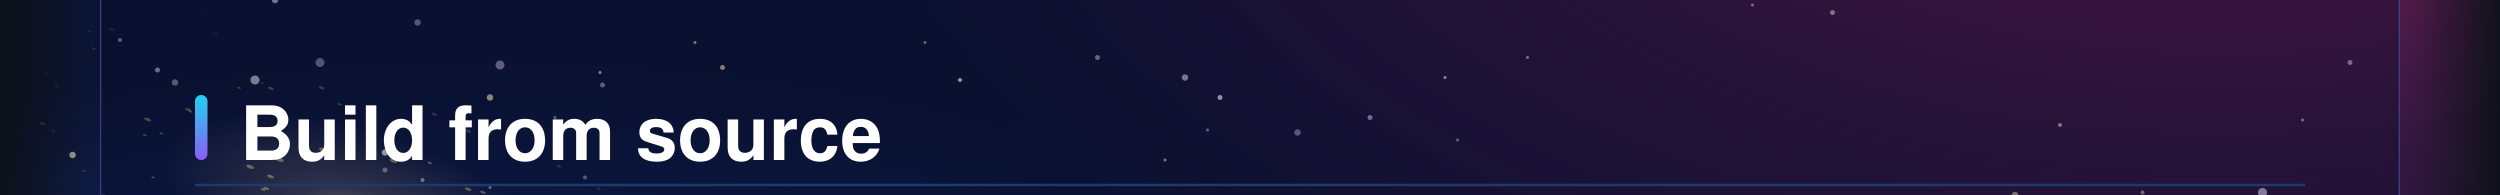
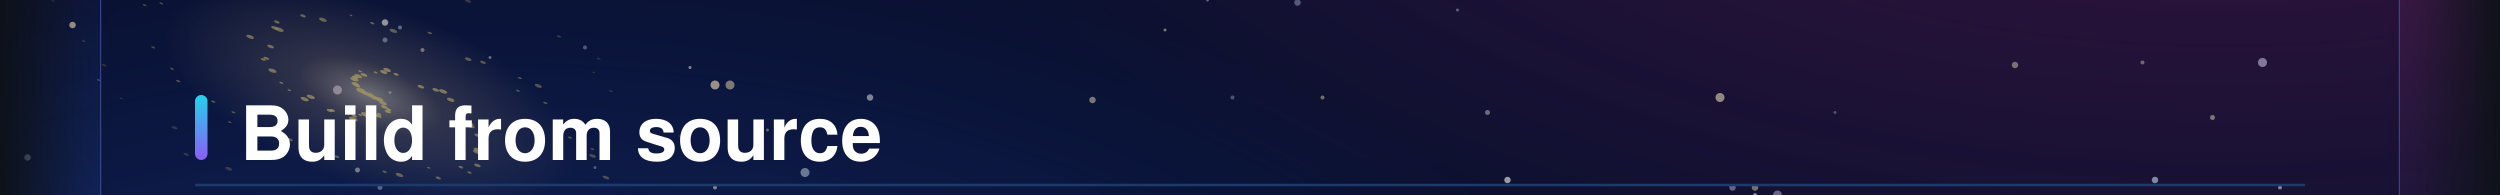
<svg xmlns="http://www.w3.org/2000/svg" viewBox="0 0 1000 78" width="1000" height="78" role="img" aria-label="Build from source">
  <defs>
    <radialGradient id="nbK">
      <stop offset="0" stop-color="#000" stop-opacity=".8" />
      <stop offset="1" stop-color="#000" stop-opacity="0" />
    </radialGradient>
    <radialGradient id="nbC">
      <stop offset="0" stop-color="#fff7e0" stop-opacity=".95" />
      <stop offset=".35" stop-color="#ffd9a0" stop-opacity=".35" />
      <stop offset="1" stop-color="#ffd9a0" stop-opacity="0" />
    </radialGradient>
    <radialGradient id="nb0d9488">
      <stop offset="0" stop-color="#0d9488" stop-opacity="1" />
      <stop offset=".55" stop-color="#0d9488" stop-opacity=".35" />
      <stop offset="1" stop-color="#0d9488" stop-opacity="0" />
    </radialGradient>
    <radialGradient id="nb1d4ed8">
      <stop offset="0" stop-color="#1d4ed8" stop-opacity="1" />
      <stop offset=".55" stop-color="#1d4ed8" stop-opacity=".35" />
      <stop offset="1" stop-color="#1d4ed8" stop-opacity="0" />
    </radialGradient>
    <radialGradient id="nb2563eb">
      <stop offset="0" stop-color="#2563eb" stop-opacity="1" />
      <stop offset=".55" stop-color="#2563eb" stop-opacity=".35" />
      <stop offset="1" stop-color="#2563eb" stop-opacity="0" />
    </radialGradient>
    <radialGradient id="nb6d28d9">
      <stop offset="0" stop-color="#6d28d9" stop-opacity="1" />
      <stop offset=".55" stop-color="#6d28d9" stop-opacity=".35" />
      <stop offset="1" stop-color="#6d28d9" stop-opacity="0" />
    </radialGradient>
    <radialGradient id="nb7c3aed">
      <stop offset="0" stop-color="#7c3aed" stop-opacity="1" />
      <stop offset=".55" stop-color="#7c3aed" stop-opacity=".35" />
      <stop offset="1" stop-color="#7c3aed" stop-opacity="0" />
    </radialGradient>
    <radialGradient id="nbbe185d">
      <stop offset="0" stop-color="#be185d" stop-opacity="1" />
      <stop offset=".55" stop-color="#be185d" stop-opacity=".35" />
      <stop offset="1" stop-color="#be185d" stop-opacity="0" />
    </radialGradient>
    <radialGradient id="nbdb2777">
      <stop offset="0" stop-color="#db2777" stop-opacity="1" />
      <stop offset=".55" stop-color="#db2777" stop-opacity=".35" />
      <stop offset="1" stop-color="#db2777" stop-opacity="0" />
    </radialGradient>
    <linearGradient id="bg_hbar" x1="0" y1="0" x2="0" y2="1">
      <stop offset="0" stop-color="#22d3ee" />
      <stop offset="1" stop-color="#8b5cf6" />
    </linearGradient>
    <clipPath id="bg_clip">
      <path d="M0 0 H1000 V78 H0 V0 Z" />
    </clipPath>
  </defs>
  <style>@keyframes da{to{transform:translate(60px,26px)}}@keyframes db{to{transform:translate(-70px,34px)}}@keyframes dc{to{transform:translate(44px,-46px)}}.t0{animation:tw 2.6s ease-in-out infinite}.t3{animation:tw 8s ease-in-out infinite;animation-delay:-5s}.t1{animation:tw 4.5s ease-in-out infinite;animation-delay:-1.2s}.t2{animation:tw 6s ease-in-out infinite;animation-delay:-3s}@keyframes tw{50%{opacity:.15}}.shs{animation:shs 11s linear infinite}@keyframes shs{0%,80%{transform:translate(0,0);opacity:0}82%{opacity:1}94%{transform:translate(300px,140px);opacity:0}100%{opacity:0}}.t{font-family:-apple-system,"Segoe UI",Helvetica,Arial,sans-serif}.mo{font-family:ui-monospace,SFMono-Regular,Consolas,Menlo,monospace}@media (prefers-reduced-motion:reduce){*{animation:none!important}}</style>
  <path d="M0 0 H1000 V78 H0 V0 Z" fill="#0c1438" />
  <g clip-path="url(#bg_clip)">
    <g class="db">
-       <ellipse cx="890" cy="-110" rx="570" ry="310" fill="url(#nbdb2777)" opacity="0.651" />
+       <ellipse cx="890" cy="-162" rx="570" ry="310" fill="url(#nbdb2777)" opacity="0.651" />
    </g>
    <g class="dc">
-       <ellipse cx="193" cy="330" rx="529" ry="310" fill="url(#nb2563eb)" opacity="0.853" />
-     </g>
-     <circle cx="701" cy="2" r="0.6" fill="#e9d5ff" opacity="0.82" class="t3" />
-     <circle cx="940" cy="25" r="1.0" fill="#e9d5ff" opacity="0.78" class="t0" />
-     <circle cx="102" cy="32" r="1.8" fill="#ffffff" opacity="0.77" class="t2" />
-     <circle cx="234" cy="71" r="0.8" fill="#cfe3ff" opacity="0.57" />
-     <circle cx="733" cy="5" r="1.0" fill="#ffffff" opacity="0.70" class="t0" />
-     <circle cx="548" cy="47" r="1.0" fill="#cfe3ff" opacity="0.77" class="t1" />
-     <circle cx="583" cy="56" r="0.6" fill="#cfe3ff" opacity="0.66" />
-     <circle cx="921" cy="48" r="0.6" fill="#cfe3ff" opacity="0.85" class="t1" />
-     <circle cx="70" cy="33" r="1.3" fill="#ffffff" opacity="0.53" />
-     <circle cx="806" cy="78" r="1.3" fill="#ffe9c4" opacity="0.74" class="t3" />
-     <circle cx="824" cy="50" r="0.8" fill="#ffe9c4" opacity="0.79" class="t1" />
-     <circle cx="289" cy="27" r="1.0" fill="#ffe9c4" opacity="0.84" class="t3" />
-     <circle cx="278" cy="17" r="0.6" fill="#ffffff" opacity="0.74" class="t3" />
-     <circle cx="611" cy="23" r="0.6" fill="#e9d5ff" opacity="0.79" class="t1" />
-     <circle cx="519" cy="53" r="1.3" fill="#cfe3ff" opacity="0.60" />
-     <circle cx="241" cy="34" r="1.0" fill="#cfe3ff" opacity="0.66" />
-     <circle cx="29" cy="62" r="1.3" fill="#ffe9c4" opacity="0.74" class="t0" />
-     <circle cx="578" cy="31" r="0.6" fill="#cfe3ff" opacity="1.00" class="t3" />
-     <circle cx="474" cy="31" r="1.3" fill="#ffffff" opacity="0.73" class="t2" />
-     <circle cx="222" cy="47" r="0.6" fill="#cfe3ff" opacity="0.66" />
-     <circle cx="154" cy="61" r="1.3" fill="#ffffff" opacity="0.93" class="t1" />
-     <circle cx="160" cy="63" r="0.8" fill="#cfe3ff" opacity="0.69" />
-     <circle cx="240" cy="29" r="0.6" fill="#cfe3ff" opacity="0.95" class="t1" />
-     <circle cx="169" cy="72" r="0.8" fill="#ffe9c4" opacity="0.74" class="t0" />
-     <circle cx="384" cy="32" r="0.8" fill="#ffffff" opacity="0.95" class="t2" />
-     <circle cx="488" cy="39" r="1.0" fill="#ffffff" opacity="0.93" class="t2" />
-     <circle cx="200" cy="26" r="1.8" fill="#e9d5ff" opacity="0.65" />
-     <circle cx="154" cy="68" r="1.0" fill="#cfe3ff" opacity="0.67" />
-     <circle cx="196" cy="75" r="0.6" fill="#cfe3ff" opacity="0.72" class="t0" />
-     <circle cx="110" cy="-0" r="1.3" fill="#cfe3ff" opacity="0.82" class="t0" />
-     <circle cx="196" cy="39" r="1.3" fill="#ffe9c4" opacity="0.90" class="t3" />
-     <circle cx="439" cy="23" r="1.0" fill="#cfe3ff" opacity="0.72" class="t3" />
-     <circle cx="128" cy="25" r="1.8" fill="#cfe3ff" opacity="0.56" />
-     <circle cx="276" cy="79" r="0.6" fill="#ffffff" opacity="0.83" class="t1" />
-     <circle cx="483" cy="52" r="0.6" fill="#cfe3ff" opacity="0.69" />
-     <circle cx="905" cy="77" r="1.8" fill="#e9d5ff" opacity="0.90" class="t0" />
-     <circle cx="370" cy="17" r="0.6" fill="#ffffff" opacity="0.61" />
-     <circle cx="48" cy="16" r="0.8" fill="#e9d5ff" opacity="0.68" />
-     <circle cx="466" cy="64" r="0.6" fill="#ffe9c4" opacity="0.78" class="t3" />
-     <circle cx="63" cy="28" r="1.0" fill="#e9d5ff" opacity="0.78" class="t3" />
-     <circle cx="857" cy="77" r="0.8" fill="#ffe9c4" opacity="0.68" />
-     <circle cx="167" cy="9" r="1.3" fill="#cfe3ff" opacity="0.59" />
-     <g transform="translate(148 90) rotate(20) scale(1 .42)">
+       <ellipse cx="193" cy="278" rx="529" ry="310" fill="url(#nb2563eb)" opacity="0.853" />
+     </g>
+     <circle cx="912" cy="75" r="0.8" fill="#e9d5ff" opacity="0.93" class="t1" />
+     <circle cx="152" cy="75" r="1.0" fill="#cfe3ff" opacity="0.64" />
+     <circle cx="234" cy="19" r="0.8" fill="#cfe3ff" opacity="0.57" />
+     <circle cx="307" cy="52" r="0.6" fill="#ffe9c4" opacity="0.61" />
+     <circle cx="583" cy="4" r="0.6" fill="#cfe3ff" opacity="0.66" />
+     <circle cx="806" cy="26" r="1.3" fill="#ffe9c4" opacity="0.74" class="t3" />
+     <circle cx="824" cy="-2" r="0.8" fill="#ffe9c4" opacity="0.79" class="t1" />
+     <circle cx="143" cy="68" r="1.0" fill="#ffffff" opacity="0.72" class="t0" />
+     <circle cx="885" cy="47" r="1.0" fill="#ffe9c4" opacity="0.78" class="t0" />
+     <circle cx="603" cy="72" r="1.3" fill="#ffffff" opacity="0.97" class="t2" />
+     <circle cx="702" cy="75" r="1.3" fill="#ffe9c4" opacity="0.74" class="t3" />
+     <circle cx="156" cy="37" r="0.6" fill="#e9d5ff" opacity="0.73" class="t1" />
+     <circle cx="292" cy="34" r="1.8" fill="#ffe9c4" opacity="0.80" class="t0" />
+     <circle cx="294" cy="61" r="1.0" fill="#cfe3ff" opacity="0.93" class="t2" />
+     <circle cx="493" cy="39" r="0.8" fill="#cfe3ff" opacity="0.54" />
+     <circle cx="286" cy="34" r="1.8" fill="#ffe9c4" opacity="0.99" class="t1" />
+     <circle cx="519" cy="1" r="1.3" fill="#cfe3ff" opacity="0.60" />
+     <circle cx="29" cy="10" r="1.3" fill="#ffe9c4" opacity="0.74" class="t0" />
+     <circle cx="711" cy="78" r="1.8" fill="#e9d5ff" opacity="0.70" class="t0" />
+     <circle cx="693" cy="75" r="1.3" fill="#e9d5ff" opacity="0.69" />
+     <circle cx="688" cy="39" r="1.8" fill="#ffe9c4" opacity="0.94" class="t3" />
+     <circle cx="11" cy="63" r="1.3" fill="#cfe3ff" opacity="0.67" />
+     <circle cx="734" cy="45" r="0.6" fill="#cfe3ff" opacity="0.54" />
+     <circle cx="154" cy="9" r="1.3" fill="#ffffff" opacity="0.93" class="t1" />
+     <circle cx="286" cy="75" r="0.8" fill="#ffe9c4" opacity="0.86" class="t3" />
+     <circle cx="160" cy="11" r="0.8" fill="#cfe3ff" opacity="0.69" />
+     <circle cx="702" cy="78" r="0.8" fill="#cfe3ff" opacity="0.95" class="t2" />
+     <circle cx="169" cy="20" r="0.8" fill="#ffe9c4" opacity="0.74" class="t0" />
+     <circle cx="135" cy="36" r="1.8" fill="#e9d5ff" opacity="0.97" class="t2" />
+     <circle cx="154" cy="16" r="1.0" fill="#cfe3ff" opacity="0.67" />
+     <circle cx="196" cy="23" r="0.6" fill="#cfe3ff" opacity="0.72" class="t0" />
+     <circle cx="238" cy="67" r="0.6" fill="#cfe3ff" opacity="0.57" />
+     <circle cx="276" cy="27" r="0.6" fill="#ffffff" opacity="0.83" class="t1" />
+     <circle cx="483" cy="-0" r="0.6" fill="#cfe3ff" opacity="0.69" />
+     <circle cx="437" cy="40" r="1.3" fill="#ffe9c4" opacity="0.78" class="t0" />
+     <circle cx="348" cy="39" r="1.3" fill="#ffffff" opacity="0.81" class="t1" />
+     <circle cx="905" cy="25" r="1.8" fill="#e9d5ff" opacity="0.90" class="t0" />
+     <circle cx="862" cy="72" r="1.3" fill="#cfe3ff" opacity="0.98" class="t3" />
+     <circle cx="595" cy="45" r="1.0" fill="#ffffff" opacity="0.65" />
+     <circle cx="529" cy="39" r="0.8" fill="#ffe9c4" opacity="0.72" class="t3" />
+     <circle cx="466" cy="12" r="0.6" fill="#ffe9c4" opacity="0.78" class="t3" />
+     <circle cx="857" cy="25" r="0.8" fill="#ffe9c4" opacity="0.68" />
+     <circle cx="322" cy="69" r="1.8" fill="#cfe3ff" opacity="0.82" class="t3" />
+     <g transform="translate(148 38) rotate(20) scale(1 .42)">
      <circle r="86" fill="url(#nbC)" opacity=".7" />
      <g class="gr">
        <circle cx="0" cy="-0" r="1.7" fill="#fde68a" opacity="0.95" />
        <circle cx="2" cy="1" r="1.6" fill="#fde68a" opacity="0.94" />
        <circle cx="4" cy="1" r="1.8" fill="#fde68a" opacity="0.93" />
        <circle cx="6" cy="3" r="1.6" fill="#fde68a" opacity="0.91" />
        <circle cx="7" cy="6" r="1.4" fill="#fde68a" opacity="0.90" />
        <circle cx="9" cy="7" r="1.1" fill="#fde68a" opacity="0.89" />
        <circle cx="9" cy="9" r="1.3" fill="#fde68a" opacity="0.88" />
        <circle cx="6" cy="14" r="0.9" fill="#fde68a" opacity="0.86" />
        <circle cx="6" cy="16" r="1.4" fill="#fde68a" opacity="0.85" />
        <circle cx="1" cy="19" r="1.9" fill="#fde68a" opacity="0.84" />
        <circle cx="-1" cy="21" r="0.8" fill="#fde68a" opacity="0.83" />
        <circle cx="-3" cy="24" r="1.1" fill="#fde68a" opacity="0.82" />
        <circle cx="-3" cy="27" r="1.8" fill="#fde68a" opacity="0.80" />
        <circle cx="-12" cy="26" r="1.1" fill="#fde68a" opacity="0.79" />
        <circle cx="-13" cy="27" r="1.3" fill="#fde68a" opacity="0.78" />
        <circle cx="-22" cy="21" r="1.7" fill="#fde68a" opacity="0.77" />
        <circle cx="-24" cy="25" r="1.7" fill="#fde68a" opacity="0.76" />
        <circle cx="-31" cy="22" r="0.7" fill="#fde68a" opacity="0.74" />
        <circle cx="-35" cy="18" r="0.8" fill="#fde68a" opacity="0.73" />
        <circle cx="-45" cy="3" r="1.0" fill="#fde68a" opacity="0.72" />
        <circle cx="-40" cy="10" r="1.7" fill="#fde68a" opacity="0.71" />
        <circle cx="-44" cy="1" r="1.2" fill="#fde68a" opacity="0.69" />
        <circle cx="-44" cy="-11" r="1.4" fill="#fde68a" opacity="0.68" />
        <circle cx="-53" cy="-13" r="1.6" fill="#fde68a" opacity="0.67" />
        <circle cx="-43" cy="-29" r="1.8" fill="#fde68a" opacity="0.66" />
        <circle cx="-45" cy="-29" r="1.5" fill="#fde68a" opacity="0.65" />
        <circle cx="-45" cy="-35" r="1.2" fill="#fde68a" opacity="0.63" />
        <circle cx="-36" cy="-49" r="1.2" fill="#fde68a" opacity="0.62" />
        <circle cx="-28" cy="-52" r="1.6" fill="#fde68a" opacity="0.61" />
        <circle cx="-9" cy="-65" r="0.9" fill="#fde68a" opacity="0.60" />
        <circle cx="-18" cy="-65" r="0.6" fill="#fde68a" opacity="0.59" />
        <circle cx="-0" cy="-65" r="1.6" fill="#fde68a" opacity="0.57" />
        <circle cx="14" cy="-75" r="0.9" fill="#fde68a" opacity="0.56" />
        <circle cx="32" cy="-64" r="1.4" fill="#fde68a" opacity="0.55" />
        <circle cx="38" cy="-66" r="1.2" fill="#fde68a" opacity="0.54" />
        <circle cx="54" cy="-64" r="0.8" fill="#fde68a" opacity="0.53" />
        <circle cx="55" cy="-52" r="0.8" fill="#fde68a" opacity="0.51" />
        <circle cx="62" cy="-63" r="1.5" fill="#fde68a" opacity="0.50" />
        <circle cx="67" cy="-50" r="0.9" fill="#fde68a" opacity="0.49" />
        <circle cx="91" cy="-24" r="0.8" fill="#fde68a" opacity="0.48" />
        <circle cx="81" cy="-27" r="0.9" fill="#fde68a" opacity="0.46" />
        <circle cx="92" cy="-18" r="1.4" fill="#fde68a" opacity="0.45" />
        <circle cx="100" cy="-3" r="1.4" fill="#fde68a" opacity="0.44" />
        <circle cx="89" cy="27" r="0.9" fill="#fde68a" opacity="0.43" />
        <circle cx="92" cy="33" r="1.3" fill="#fde68a" opacity="0.42" />
        <circle cx="83" cy="53" r="0.8" fill="#fde68a" opacity="0.40" />
        <circle cx="71" cy="81" r="1.2" fill="#fde68a" opacity="0.39" />
        <circle cx="63" cy="84" r="1.4" fill="#fde68a" opacity="0.38" />
        <circle cx="51" cy="89" r="0.8" fill="#fde68a" opacity="0.37" />
        <circle cx="50" cy="99" r="1.1" fill="#fde68a" opacity="0.35" />
        <circle cx="35" cy="110" r="1.3" fill="#fde68a" opacity="0.34" />
        <circle cx="-12" cy="120" r="0.5" fill="#fde68a" opacity="0.33" />
        <circle cx="-12" cy="122" r="0.6" fill="#fde68a" opacity="0.32" />
        <circle cx="-43" cy="112" r="1.4" fill="#fde68a" opacity="0.31" />
        <circle cx="-61" cy="113" r="1.1" fill="#fde68a" opacity="0.29" />
        <circle cx="-69" cy="93" r="1.2" fill="#fde68a" opacity="0.28" />
        <circle cx="-93" cy="84" r="0.6" fill="#fde68a" opacity="0.27" />
        <circle cx="-104" cy="75" r="0.8" fill="#fde68a" opacity="0.26" />
        <circle cx="-104" cy="60" r="1.0" fill="#fde68a" opacity="0.25" />
        <circle cx="-115" cy="45" r="0.7" fill="#fde68a" opacity="0.23" />
        <circle cx="-137" cy="16" r="1.2" fill="#fde68a" opacity="0.22" />
        <circle cx="-132" cy="19" r="0.7" fill="#fde68a" opacity="0.21" />
        <circle cx="-142" cy="-30" r="0.6" fill="#fde68a" opacity="0.20" />
        <circle cx="-137" cy="-22" r="0.7" fill="#fde68a" opacity="0.18" />
        <circle cx="-128" cy="-68" r="0.8" fill="#fde68a" opacity="0.17" />
        <circle cx="-124" cy="-91" r="1.1" fill="#fde68a" opacity="0.16" />
        <circle cx="-132" cy="-82" r="0.7" fill="#fde68a" opacity="0.15" />
        <circle cx="-86" cy="-121" r="0.6" fill="#fde68a" opacity="0.14" />
        <circle cx="-84" cy="-121" r="0.9" fill="#fde68a" opacity="0.12" />
        <circle cx="-90" cy="-136" r="0.6" fill="#fde68a" opacity="0.11" />
        <circle cx="-0" cy="-0" r="1.1" fill="#fde68a" opacity="0.95" />
        <circle cx="-2" cy="-0" r="1.6" fill="#fde68a" opacity="0.94" />
        <circle cx="-4" cy="-1" r="2.0" fill="#fde68a" opacity="0.93" />
        <circle cx="-6" cy="-4" r="1.3" fill="#fde68a" opacity="0.91" />
        <circle cx="-7" cy="-5" r="1.6" fill="#fde68a" opacity="0.90" />
        <circle cx="-8" cy="-9" r="1.7" fill="#fde68a" opacity="0.89" />
        <circle cx="-8" cy="-11" r="1.3" fill="#fde68a" opacity="0.88" />
        <circle cx="-7" cy="-13" r="1.6" fill="#fde68a" opacity="0.86" />
        <circle cx="-5" cy="-16" r="1.4" fill="#fde68a" opacity="0.85" />
        <circle cx="-7" cy="-18" r="0.8" fill="#fde68a" opacity="0.84" />
        <circle cx="-1" cy="-22" r="0.8" fill="#fde68a" opacity="0.83" />
        <circle cx="2" cy="-25" r="1.5" fill="#fde68a" opacity="0.82" />
        <circle cx="3" cy="-28" r="1.6" fill="#fde68a" opacity="0.80" />
        <circle cx="7" cy="-27" r="1.1" fill="#fde68a" opacity="0.79" />
        <circle cx="18" cy="-24" r="1.4" fill="#fde68a" opacity="0.78" />
        <circle cx="24" cy="-26" r="1.4" fill="#fde68a" opacity="0.77" />
        <circle cx="27" cy="-27" r="1.7" fill="#fde68a" opacity="0.76" />
        <circle cx="31" cy="-22" r="1.6" fill="#fde68a" opacity="0.74" />
        <circle cx="37" cy="-17" r="0.8" fill="#fde68a" opacity="0.73" />
        <circle cx="42" cy="-5" r="1.7" fill="#fde68a" opacity="0.72" />
        <circle cx="42" cy="-7" r="1.0" fill="#fde68a" opacity="0.71" />
        <circle cx="46" cy="1" r="1.4" fill="#fde68a" opacity="0.69" />
        <circle cx="48" cy="16" r="1.7" fill="#fde68a" opacity="0.68" />
        <circle cx="48" cy="14" r="1.7" fill="#fde68a" opacity="0.67" />
        <circle cx="44" cy="35" r="1.0" fill="#fde68a" opacity="0.66" />
        <circle cx="50" cy="28" r="1.4" fill="#fde68a" opacity="0.65" />
        <circle cx="48" cy="37" r="0.9" fill="#fde68a" opacity="0.63" />
        <circle cx="32" cy="46" r="0.7" fill="#fde68a" opacity="0.62" />
        <circle cx="37" cy="52" r="1.1" fill="#fde68a" opacity="0.61" />
        <circle cx="22" cy="62" r="1.6" fill="#fde68a" opacity="0.60" />
        <circle cx="16" cy="64" r="0.9" fill="#fde68a" opacity="0.59" />
        <circle cx="-4" cy="66" r="1.0" fill="#fde68a" opacity="0.57" />
        <circle cx="-8" cy="68" r="0.9" fill="#fde68a" opacity="0.56" />
        <circle cx="-27" cy="64" r="1.3" fill="#fde68a" opacity="0.55" />
        <circle cx="-24" cy="66" r="1.2" fill="#fde68a" opacity="0.54" />
        <circle cx="-49" cy="60" r="0.8" fill="#fde68a" opacity="0.53" />
        <circle cx="-49" cy="70" r="0.7" fill="#fde68a" opacity="0.51" />
        <circle cx="-58" cy="57" r="0.9" fill="#fde68a" opacity="0.50" />
        <circle cx="-74" cy="50" r="0.9" fill="#fde68a" opacity="0.49" />
        <circle cx="-78" cy="41" r="0.8" fill="#fde68a" opacity="0.48" />
        <circle cx="-88" cy="28" r="0.8" fill="#fde68a" opacity="0.46" />
        <circle cx="-91" cy="-14" r="0.8" fill="#fde68a" opacity="0.45" />
        <circle cx="-97" cy="-7" r="0.8" fill="#fde68a" opacity="0.44" />
        <circle cx="-98" cy="-22" r="1.5" fill="#fde68a" opacity="0.43" />
        <circle cx="-83" cy="-43" r="0.8" fill="#fde68a" opacity="0.42" />
        <circle cx="-84" cy="-44" r="1.3" fill="#fde68a" opacity="0.40" />
        <circle cx="-68" cy="-80" r="0.8" fill="#fde68a" opacity="0.39" />
        <circle cx="-56" cy="-90" r="1.2" fill="#fde68a" opacity="0.38" />
        <circle cx="-60" cy="-92" r="0.6" fill="#fde68a" opacity="0.37" />
        <circle cx="-28" cy="-98" r="0.9" fill="#fde68a" opacity="0.35" />
        <circle cx="-37" cy="-107" r="1.2" fill="#fde68a" opacity="0.34" />
        <circle cx="9" cy="-120" r="1.1" fill="#fde68a" opacity="0.33" />
        <circle cx="23" cy="-120" r="0.7" fill="#fde68a" opacity="0.32" />
        <circle cx="24" cy="-116" r="1.3" fill="#fde68a" opacity="0.31" />
        <circle cx="63" cy="-114" r="0.9" fill="#fde68a" opacity="0.29" />
        <circle cx="81" cy="-93" r="0.6" fill="#fde68a" opacity="0.28" />
        <circle cx="81" cy="-107" r="0.8" fill="#fde68a" opacity="0.27" />
        <circle cx="90" cy="-82" r="0.8" fill="#fde68a" opacity="0.26" />
        <circle cx="122" cy="-64" r="0.6" fill="#fde68a" opacity="0.25" />
        <circle cx="110" cy="-70" r="0.5" fill="#fde68a" opacity="0.23" />
        <circle cx="114" cy="-49" r="1.1" fill="#fde68a" opacity="0.22" />
        <circle cx="147" cy="-11" r="0.8" fill="#fde68a" opacity="0.21" />
        <circle cx="130" cy="16" r="0.5" fill="#fde68a" opacity="0.20" />
        <circle cx="129" cy="30" r="0.7" fill="#fde68a" opacity="0.18" />
        <circle cx="126" cy="58" r="1.0" fill="#fde68a" opacity="0.17" />
        <circle cx="118" cy="93" r="0.6" fill="#fde68a" opacity="0.16" />
        <circle cx="121" cy="69" r="0.9" fill="#fde68a" opacity="0.15" />
        <circle cx="119" cy="106" r="0.9" fill="#fde68a" opacity="0.14" />
        <circle cx="95" cy="124" r="1.1" fill="#fde68a" opacity="0.12" />
        <circle cx="74" cy="138" r="1.1" fill="#fde68a" opacity="0.11" />
      </g>
    </g>
  </g>
  <defs>
    <linearGradient id="fdl" gradientUnits="userSpaceOnUse" x1="0" x2="46">
      <stop offset="0" stop-color="#0d1117" stop-opacity="0.95" />
      <stop offset="0.35" stop-color="#0d1117" stop-opacity="0.55" />
      <stop offset="0.7" stop-color="#0d1117" stop-opacity="0.18" />
      <stop offset="1" stop-color="#0d1117" stop-opacity="0" />
    </linearGradient>
    <linearGradient id="fdr" gradientUnits="userSpaceOnUse" x1="1000" x2="954">
      <stop offset="0" stop-color="#0d1117" stop-opacity="0.95" />
      <stop offset="0.35" stop-color="#0d1117" stop-opacity="0.55" />
      <stop offset="0.7" stop-color="#0d1117" stop-opacity="0.18" />
      <stop offset="1" stop-color="#0d1117" stop-opacity="0" />
    </linearGradient>
  </defs>
  <rect x="0" width="46" height="78" fill="url(#fdl)" />
  <rect x="954" width="46" height="78" fill="url(#fdr)" />
  <defs>
    <clipPath id="cc">
      <rect x="40" y="0" width="920" height="78" />
    </clipPath>
  </defs>
  <g clip-path="url(#cc)">
    <g transform="translate(40 -16)">
      <path d="M0 0 H920 V110 H0 V0 Z" fill="#070b24" fill-opacity=".40" stroke="#4a54a8" stroke-opacity=".7" />
    </g>
  </g>
  <rect x="78" y="38" width="5" height="26" rx="2.5" fill="url(#bg_hbar)" />
  <text x="96" y="64" class="t" font-size="30" font-weight="700" fill="#ffffff" textLength="250.0" lengthAdjust="spacingAndGlyphs">Build from source</text>
  <line x1="78" x2="922" y1="74" y2="74" stroke="#1d3a6b" />
</svg>
